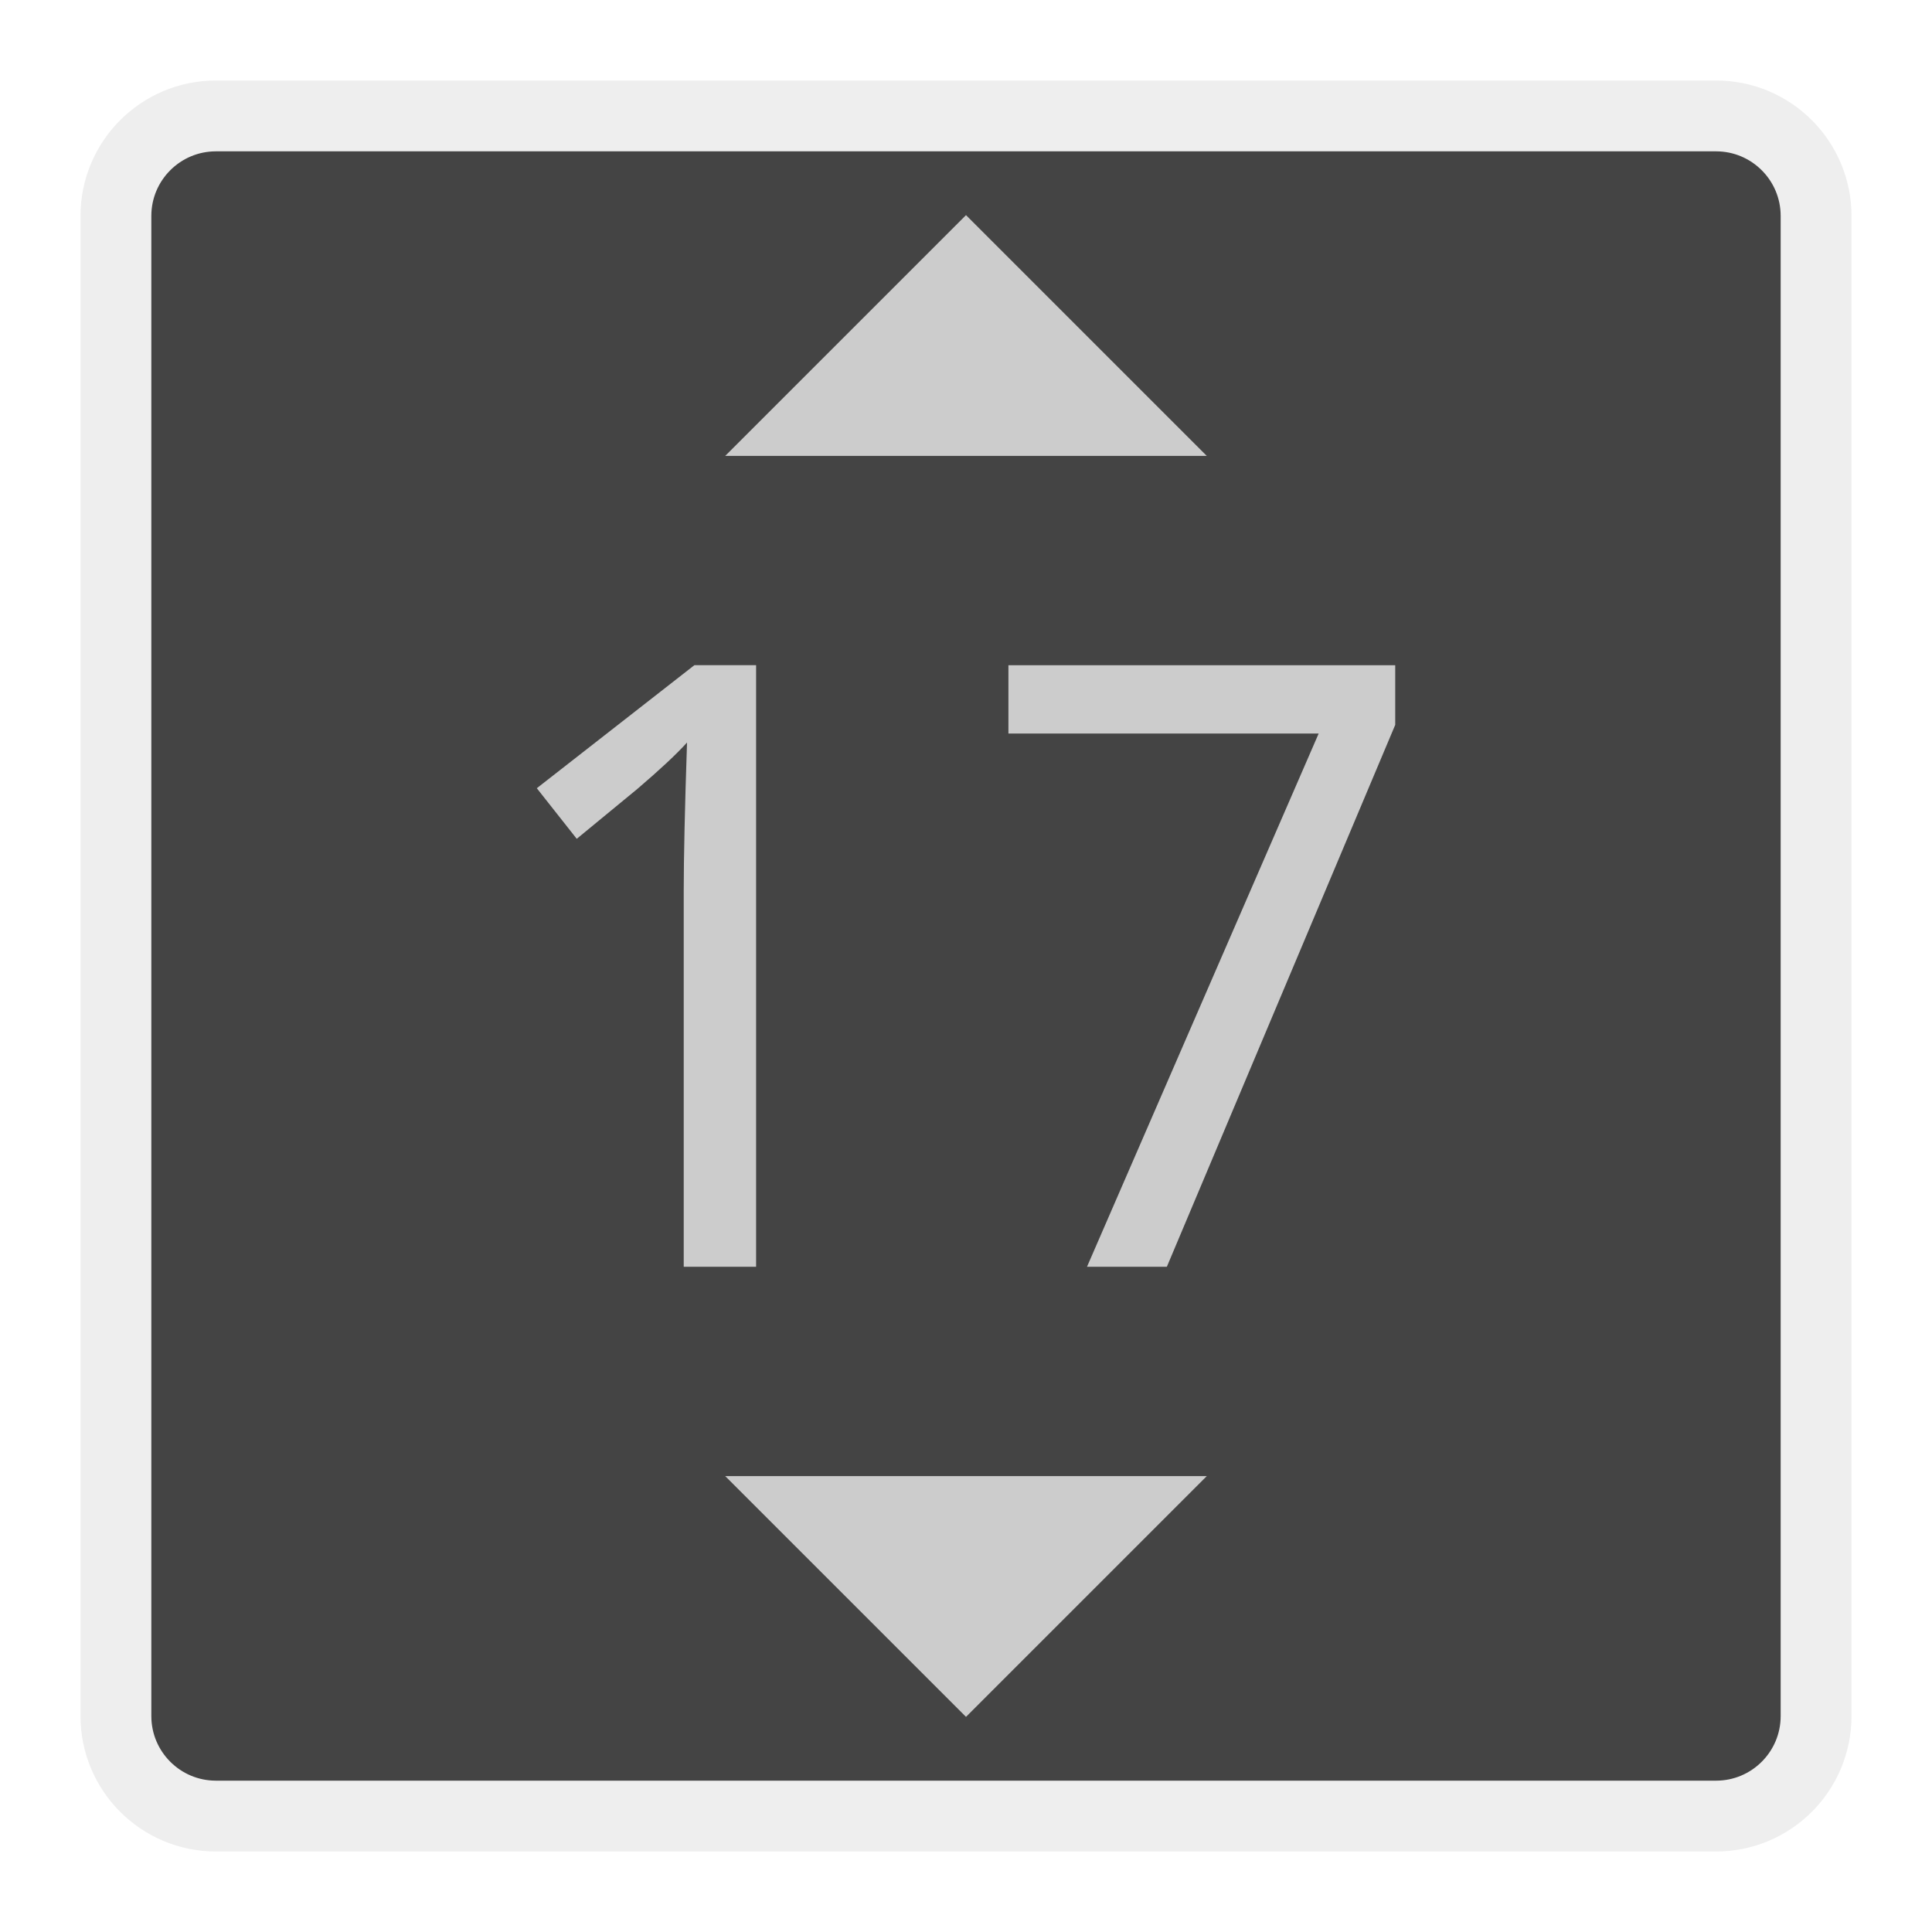
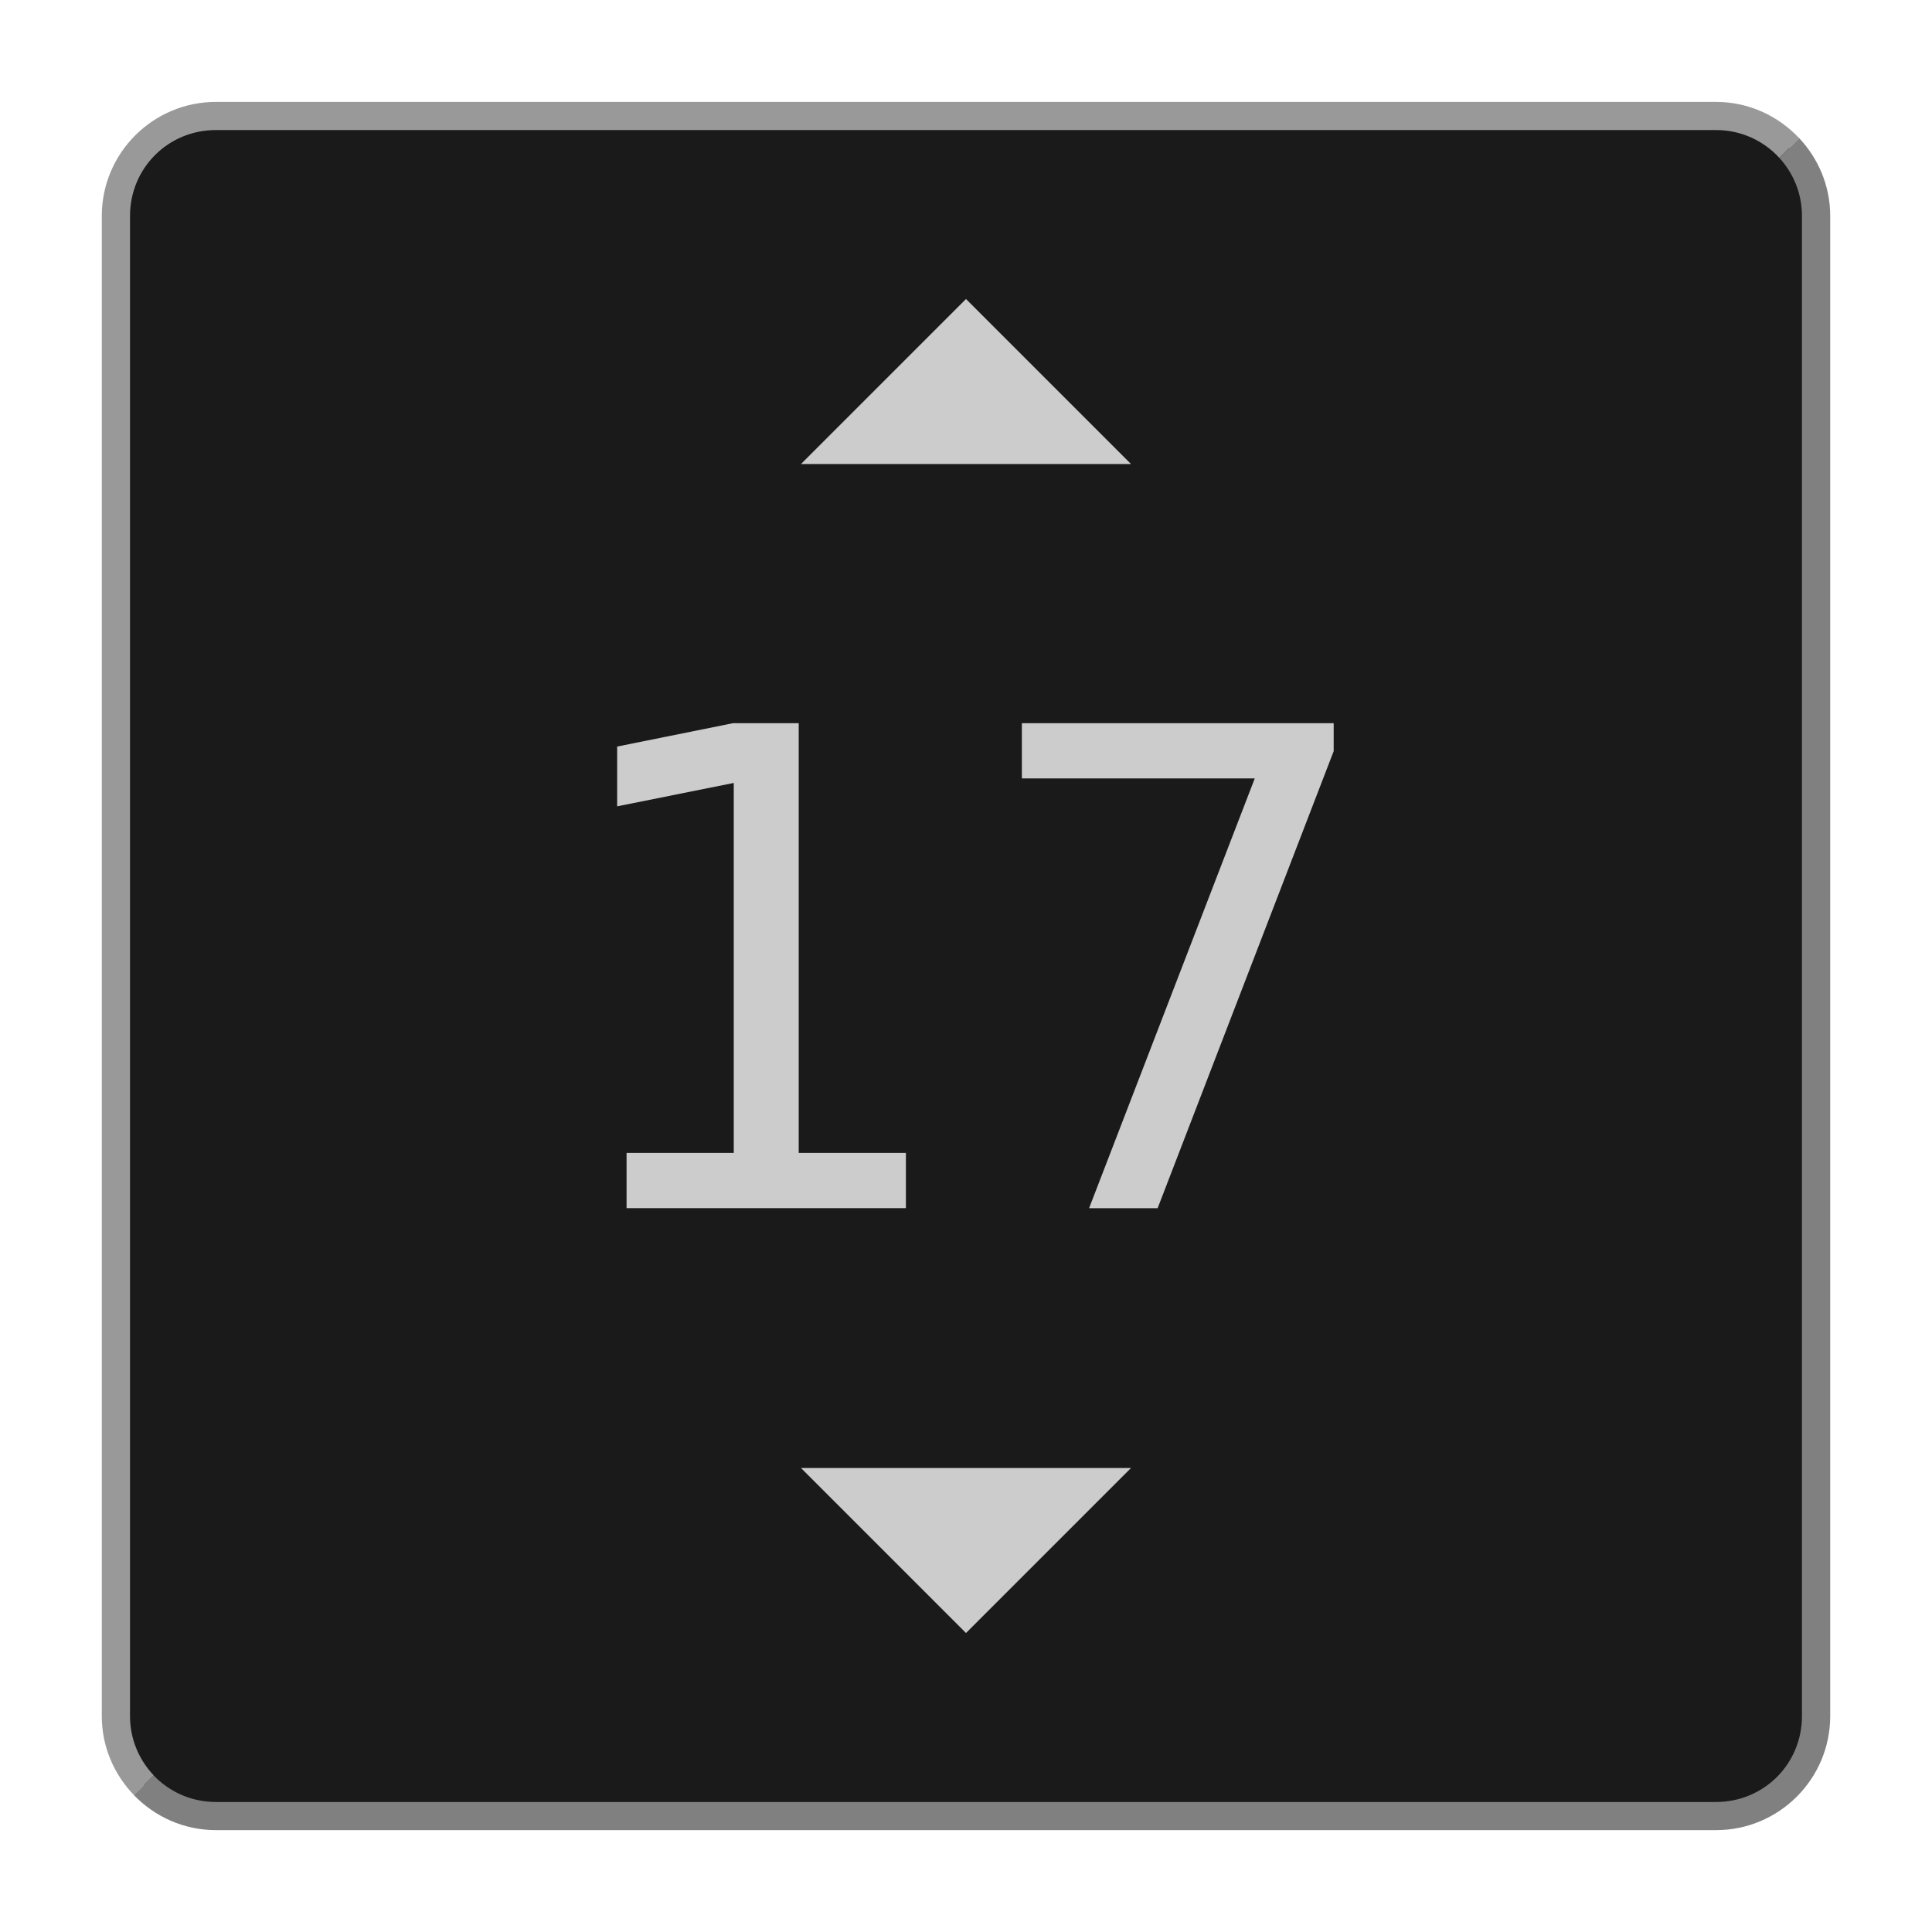
<svg xmlns="http://www.w3.org/2000/svg" width="48" height="48" viewBox="0 0 48 48" id="svg2" version="1.1">
  <defs id="defs4" />
  <g id="layer1" transform="translate(0,-1004.362)">
-     <rect style="opacity:1;fill:#444444;fill-opacity:1;stroke:#eeeeee;stroke-width:1.76;stroke-linecap:round;stroke-linejoin:miter;stroke-miterlimit:4;stroke-dasharray:none;stroke-opacity:1" id="rect4136" width="42.24" height="42.24" x="2.88" y="1007.242" ry="2.485" />
-     <g style="font-style:normal;font-weight:normal;font-size:20.937px;line-height:125%;font-family:sans-serif;letter-spacing:0px;word-spacing:0px;fill:#000000;fill-opacity:1;stroke:none;stroke-width:1px;stroke-linecap:butt;stroke-linejoin:miter;stroke-opacity:1" id="text4138">
-       <path d="m 18.786,1035.835 -1.799,0 0,-9.334 q 0,-1.247 0.082,-3.691 -0.399,0.44 -1.237,1.155 l -1.503,1.237 -0.992,-1.257 3.915,-3.057 1.533,0 0,14.946 z" style="font-style:normal;font-variant:normal;font-weight:normal;font-stretch:normal;font-family:'Noto Mono';-inkscape-font-specification:'Noto Mono';fill:#cccccc" id="path4163" />
-       <path d="m 27.006,1035.835 5.756,-13.249 -7.708,0 0,-1.697 9.61,0 0,1.482 -5.674,13.464 -1.983,0 z" style="font-style:normal;font-variant:normal;font-weight:normal;font-stretch:normal;font-family:'Noto Mono';-inkscape-font-specification:'Noto Mono';fill:#cccccc" id="path4165" />
+     <path style="color:#000000;font-style:normal;font-variant:normal;font-weight:normal;font-stretch:normal;font-size:medium;line-height:normal;font-family:sans-serif;font-variant-ligatures:normal;font-variant-position:normal;font-variant-caps:normal;font-variant-numeric:normal;font-variant-alternates:normal;font-variant-east-asian:normal;font-feature-settings:normal;font-variation-settings:normal;text-indent:0;text-align:start;text-decoration:none;text-decoration-line:none;text-decoration-style:solid;text-decoration-color:#000000;letter-spacing:normal;word-spacing:normal;text-transform:none;writing-mode:lr-tb;direction:ltr;text-orientation:mixed;dominant-baseline:auto;baseline-shift:baseline;text-anchor:start;white-space:normal;shape-padding:0;shape-margin:0;inline-size:0;clip-rule:nonzero;display:inline;overflow:visible;visibility:visible;isolation:auto;mix-blend-mode:normal;color-interpolation:sRGB;color-interpolation-filters:linearRGB;solid-color:#000000;solid-opacity:1;vector-effect:none;fill:#1a1a1a;fill-opacity:1;fill-rule:nonzero;stroke:none;stroke-width:0.7;stroke-linecap:round;stroke-linejoin:miter;stroke-miterlimit:4;stroke-dasharray:none;stroke-dashoffset:0;stroke-opacity:1;color-rendering:auto;image-rendering:auto;shape-rendering:auto;text-rendering:auto;enable-background:accumulate;stop-color:#000000" d="M 5.365,1007.242 H 42.635 c 1.377,0 2.485,1.108 2.485,2.485 v 37.271 c 0,1.377 -1.108,2.485 -2.485,2.485 H 5.365 c -1.377,0 -2.485,-1.108 -2.485,-2.485 v -37.271 c 0,-1.377 1.108,-2.485 2.485,-2.485 z" id="path926" />
+     <path style="opacity:1;fill:#cccccc;fill-opacity:1;stroke:none;stroke-width:1.371;stroke-linecap:round;stroke-linejoin:miter;stroke-miterlimit:4;stroke-dasharray:none;stroke-opacity:1" d="m 24,1011.791 -4.1,4.1 h 8.2 z m -4.1,29.043 4.1,4.1 4.1,-4.1 z" id="rect4142" />
+     <path id="path928" style="color:#000000;font-style:normal;font-variant:normal;font-weight:normal;font-stretch:normal;font-size:medium;line-height:normal;font-family:sans-serif;font-variant-ligatures:normal;font-variant-position:normal;font-variant-caps:normal;font-variant-numeric:normal;font-variant-alternates:normal;font-variant-east-asian:normal;font-feature-settings:normal;font-variation-settings:normal;text-indent:0;text-align:start;text-decoration:none;text-decoration-line:none;text-decoration-style:solid;text-decoration-color:#000000;letter-spacing:normal;word-spacing:normal;text-transform:none;writing-mode:lr-tb;direction:ltr;text-orientation:mixed;dominant-baseline:auto;baseline-shift:baseline;text-anchor:start;white-space:normal;shape-padding:0;shape-margin:0;inline-size:0;clip-rule:nonzero;display:inline;overflow:visible;visibility:visible;isolation:auto;mix-blend-mode:normal;color-interpolation:sRGB;color-interpolation-filters:linearRGB;solid-color:#000000;solid-opacity:1;vector-effect:none;fill:#999999;fill-opacity:1;fill-rule:nonzero;stroke:none;stroke-linecap:round;stroke-linejoin:miter;stroke-miterlimit:4;stroke-dasharray:none;stroke-dashoffset:0;stroke-opacity:1;color-rendering:auto;image-rendering:auto;shape-rendering:auto;text-rendering:auto;enable-background:accumulate;stop-color:#000000" d="m 5.365,1006.894 c -1.564,0 -2.836,1.27 -2.836,2.834 v 37.27 c 0,0.763 0.307,1.453 0.799,1.963 l 0.492,-0.49 c -0.363,-0.382 -0.59,-0.897 -0.59,-1.473 v -37.27 c 0,-1.189 0.946,-2.135 2.135,-2.135 h 37.27 c 0.628,0 1.183,0.267 1.572,0.691 l 0.492,-0.49 c -0.518,-0.551 -1.249,-0.9 -2.064,-0.9 z" />
+     <path id="path928-3" style="color:#000000;font-style:normal;font-variant:normal;font-weight:normal;font-stretch:normal;font-size:medium;line-height:normal;font-family:sans-serif;font-variant-ligatures:normal;font-variant-position:normal;font-variant-caps:normal;font-variant-numeric:normal;font-variant-alternates:normal;font-variant-east-asian:normal;font-feature-settings:normal;font-variation-settings:normal;text-indent:0;text-align:start;text-decoration:none;text-decoration-line:none;text-decoration-style:solid;text-decoration-color:#000000;letter-spacing:normal;word-spacing:normal;text-transform:none;writing-mode:lr-tb;direction:ltr;text-orientation:mixed;dominant-baseline:auto;baseline-shift:baseline;text-anchor:start;white-space:normal;shape-padding:0;shape-margin:0;inline-size:0;clip-rule:nonzero;display:inline;overflow:visible;visibility:visible;isolation:auto;mix-blend-mode:normal;color-interpolation:sRGB;color-interpolation-filters:linearRGB;solid-color:#000000;solid-opacity:1;vector-effect:none;fill:#808080;fill-opacity:1;fill-rule:nonzero;stroke:none;stroke-linecap:round;stroke-linejoin:miter;stroke-miterlimit:4;stroke-dasharray:none;stroke-dashoffset:0;stroke-opacity:1;color-rendering:auto;image-rendering:auto;shape-rendering:auto;text-rendering:auto;enable-background:accumulate;stop-color:#000000" d="m 44.699,1007.794 -0.492,0.49 c 0.347,0.379 0.562,0.881 0.562,1.441 v 37.272 c 0,1.189 -0.946,2.135 -2.135,2.135 H 5.365 c -0.613,0 -1.159,-0.254 -1.547,-0.66 l -0.492,0.488 c 0.516,0.535 1.238,0.871 2.039,0.871 h 37.27 c 1.564,0 2.836,-1.27 2.836,-2.834 v -37.272 c 0,-0.748 -0.297,-1.425 -0.771,-1.932 z" />
+     <g aria-label="17" id="text968" style="font-style:normal;font-weight:normal;font-size:16.528px;line-height:1.25;font-family:sans-serif;text-align:center;text-anchor:middle;fill:#cccccc;fill-opacity:1;stroke:none;stroke-width:0.413">
+       <path d="m 15.567,1033.006 h 2.663 v -9.192 l -2.897,0.581 v -1.485 l 2.881,-0.581 h 1.63 v 10.677 h 2.663 v 1.372 h -6.94 z" style="text-align:center;text-anchor:middle;stroke-width:0.413" id="path1619" />
+       <path d="m 25.388,1022.33 h 7.747 v 0.694 l -4.374,11.355 h -1.703 l 4.116,-10.677 h -5.786 z" style="text-align:center;text-anchor:middle;stroke-width:0.413" id="path1621" />
    </g>
-     <path style="opacity:1;fill:#cccccc;fill-opacity:1;stroke:none;stroke-width:2;stroke-linecap:round;stroke-linejoin:miter;stroke-miterlimit:4;stroke-dasharray:none;stroke-opacity:1" d="m 24,1009.707 -5.983,5.982 11.965,0 z m -5.983,31.328 5.983,5.982 5.983,-5.982 z" id="rect4142" />
  </g>
</svg>
